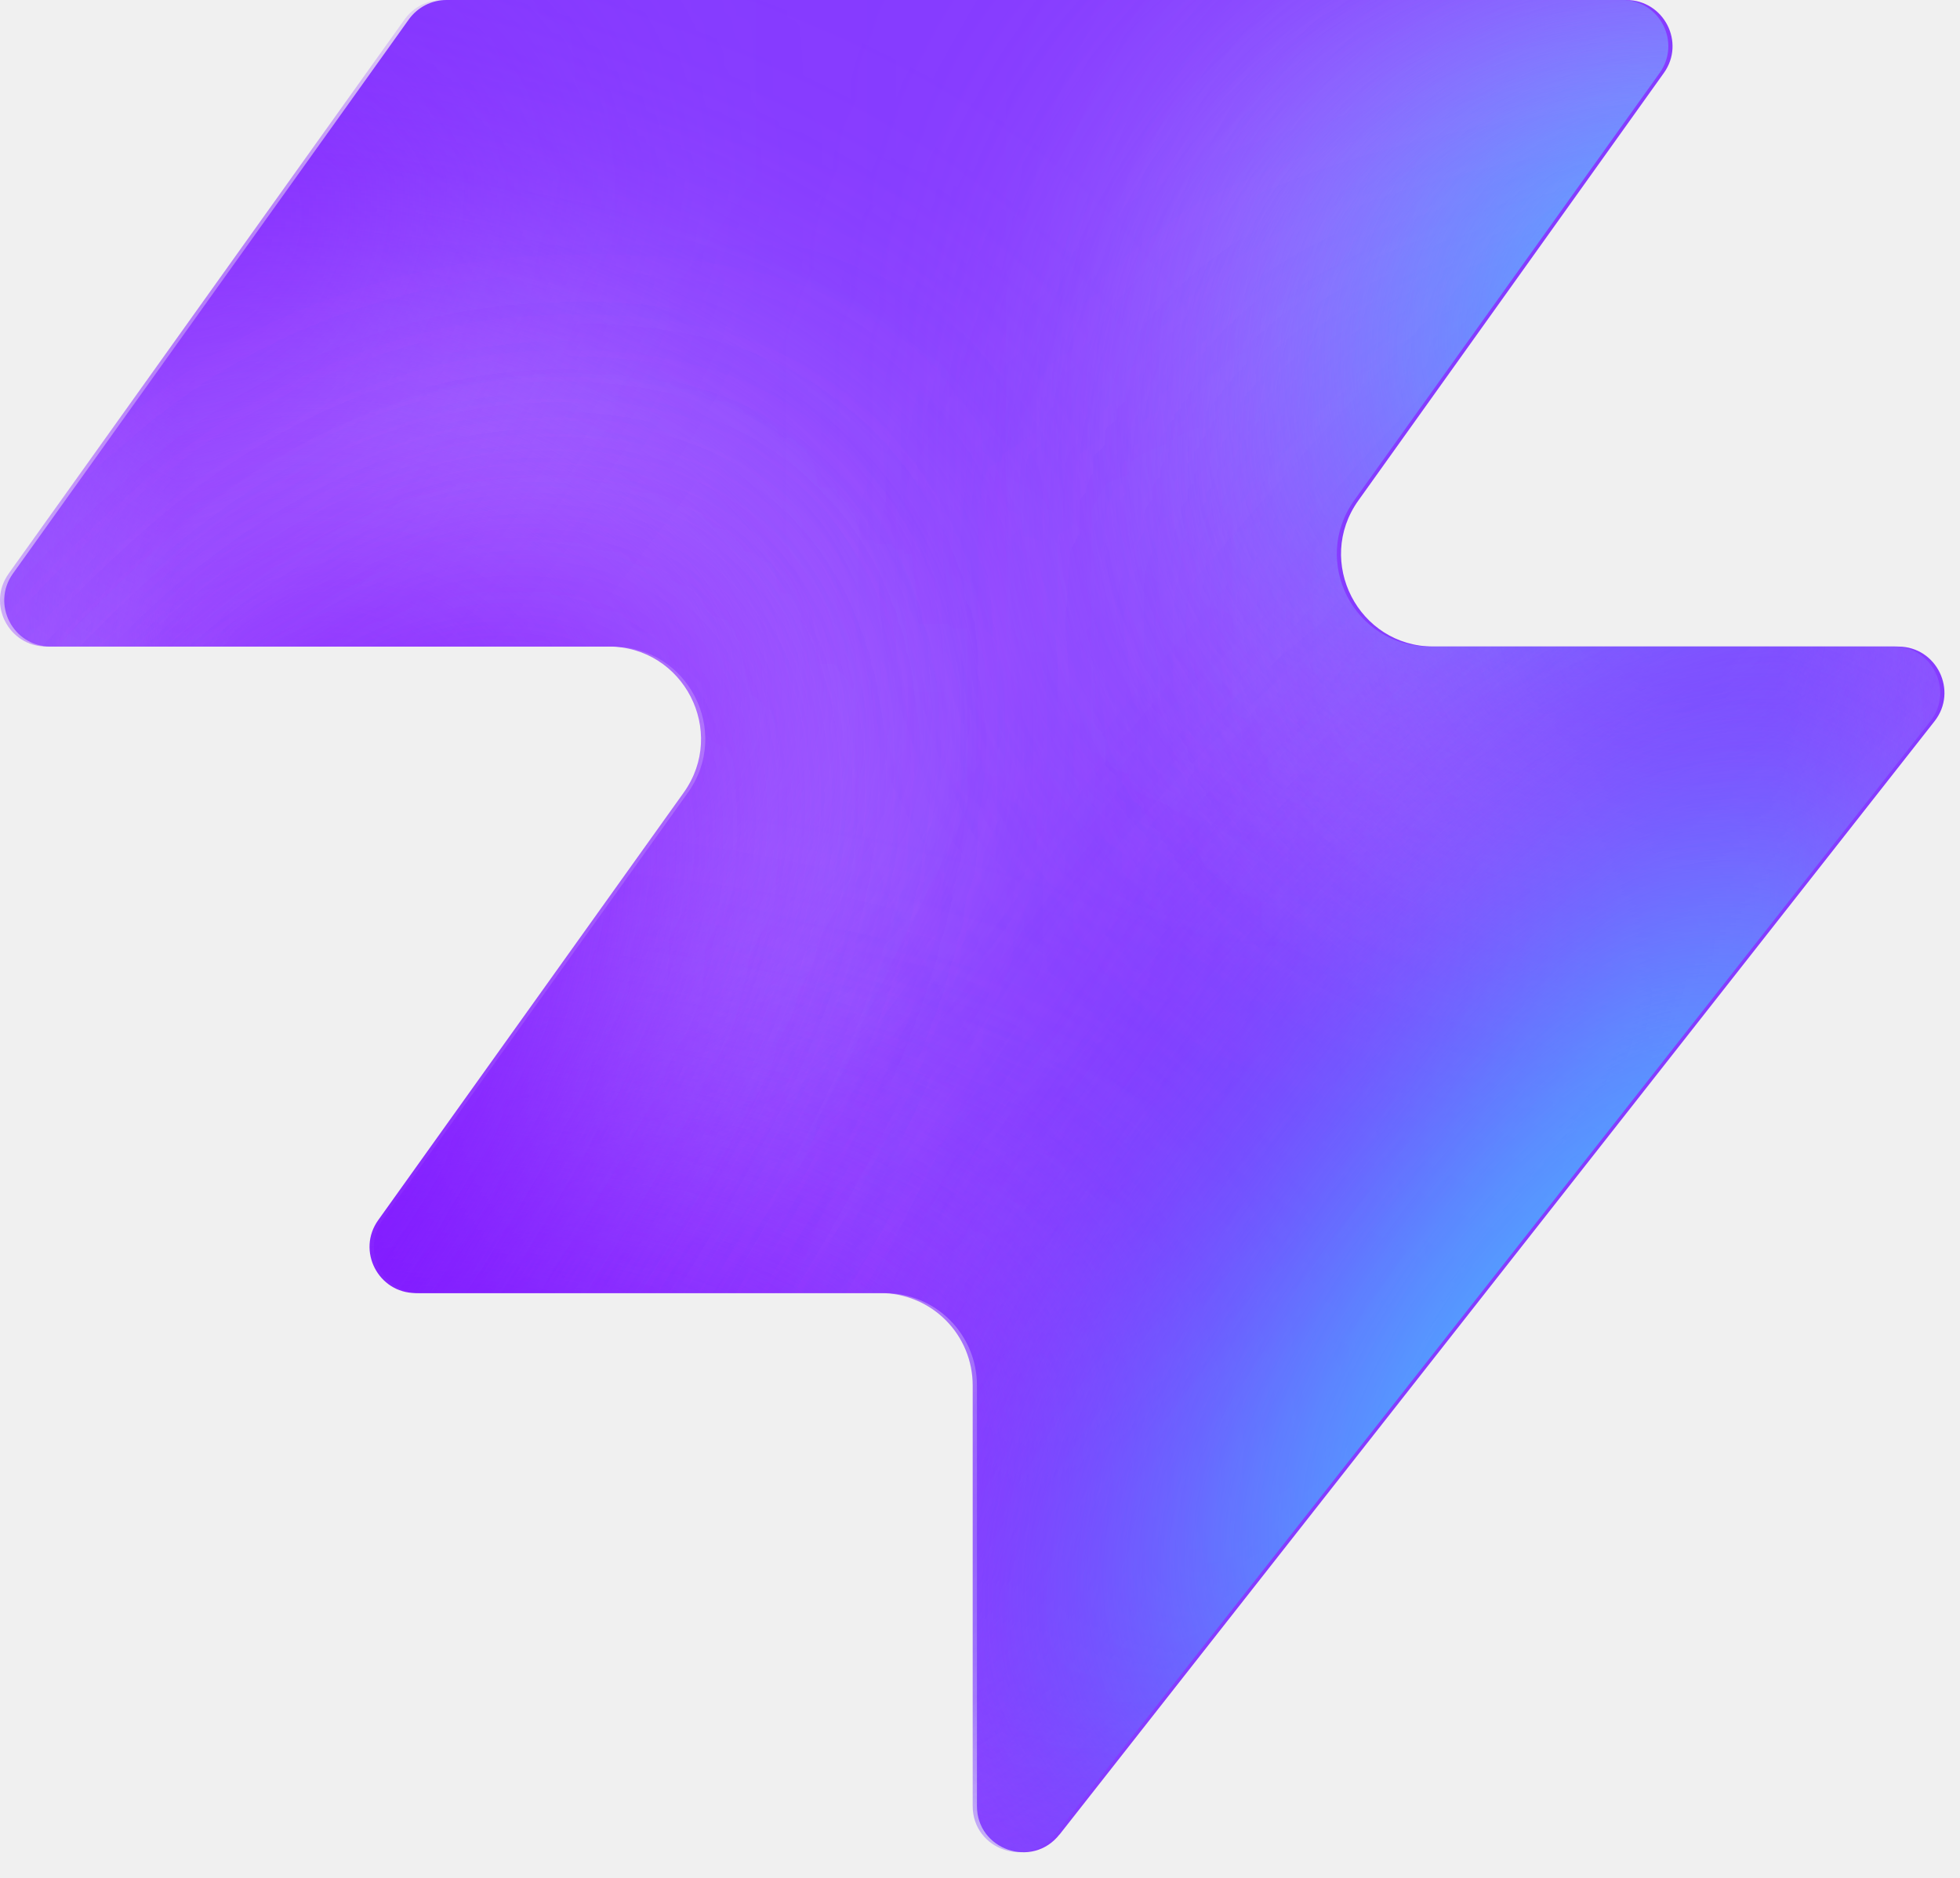
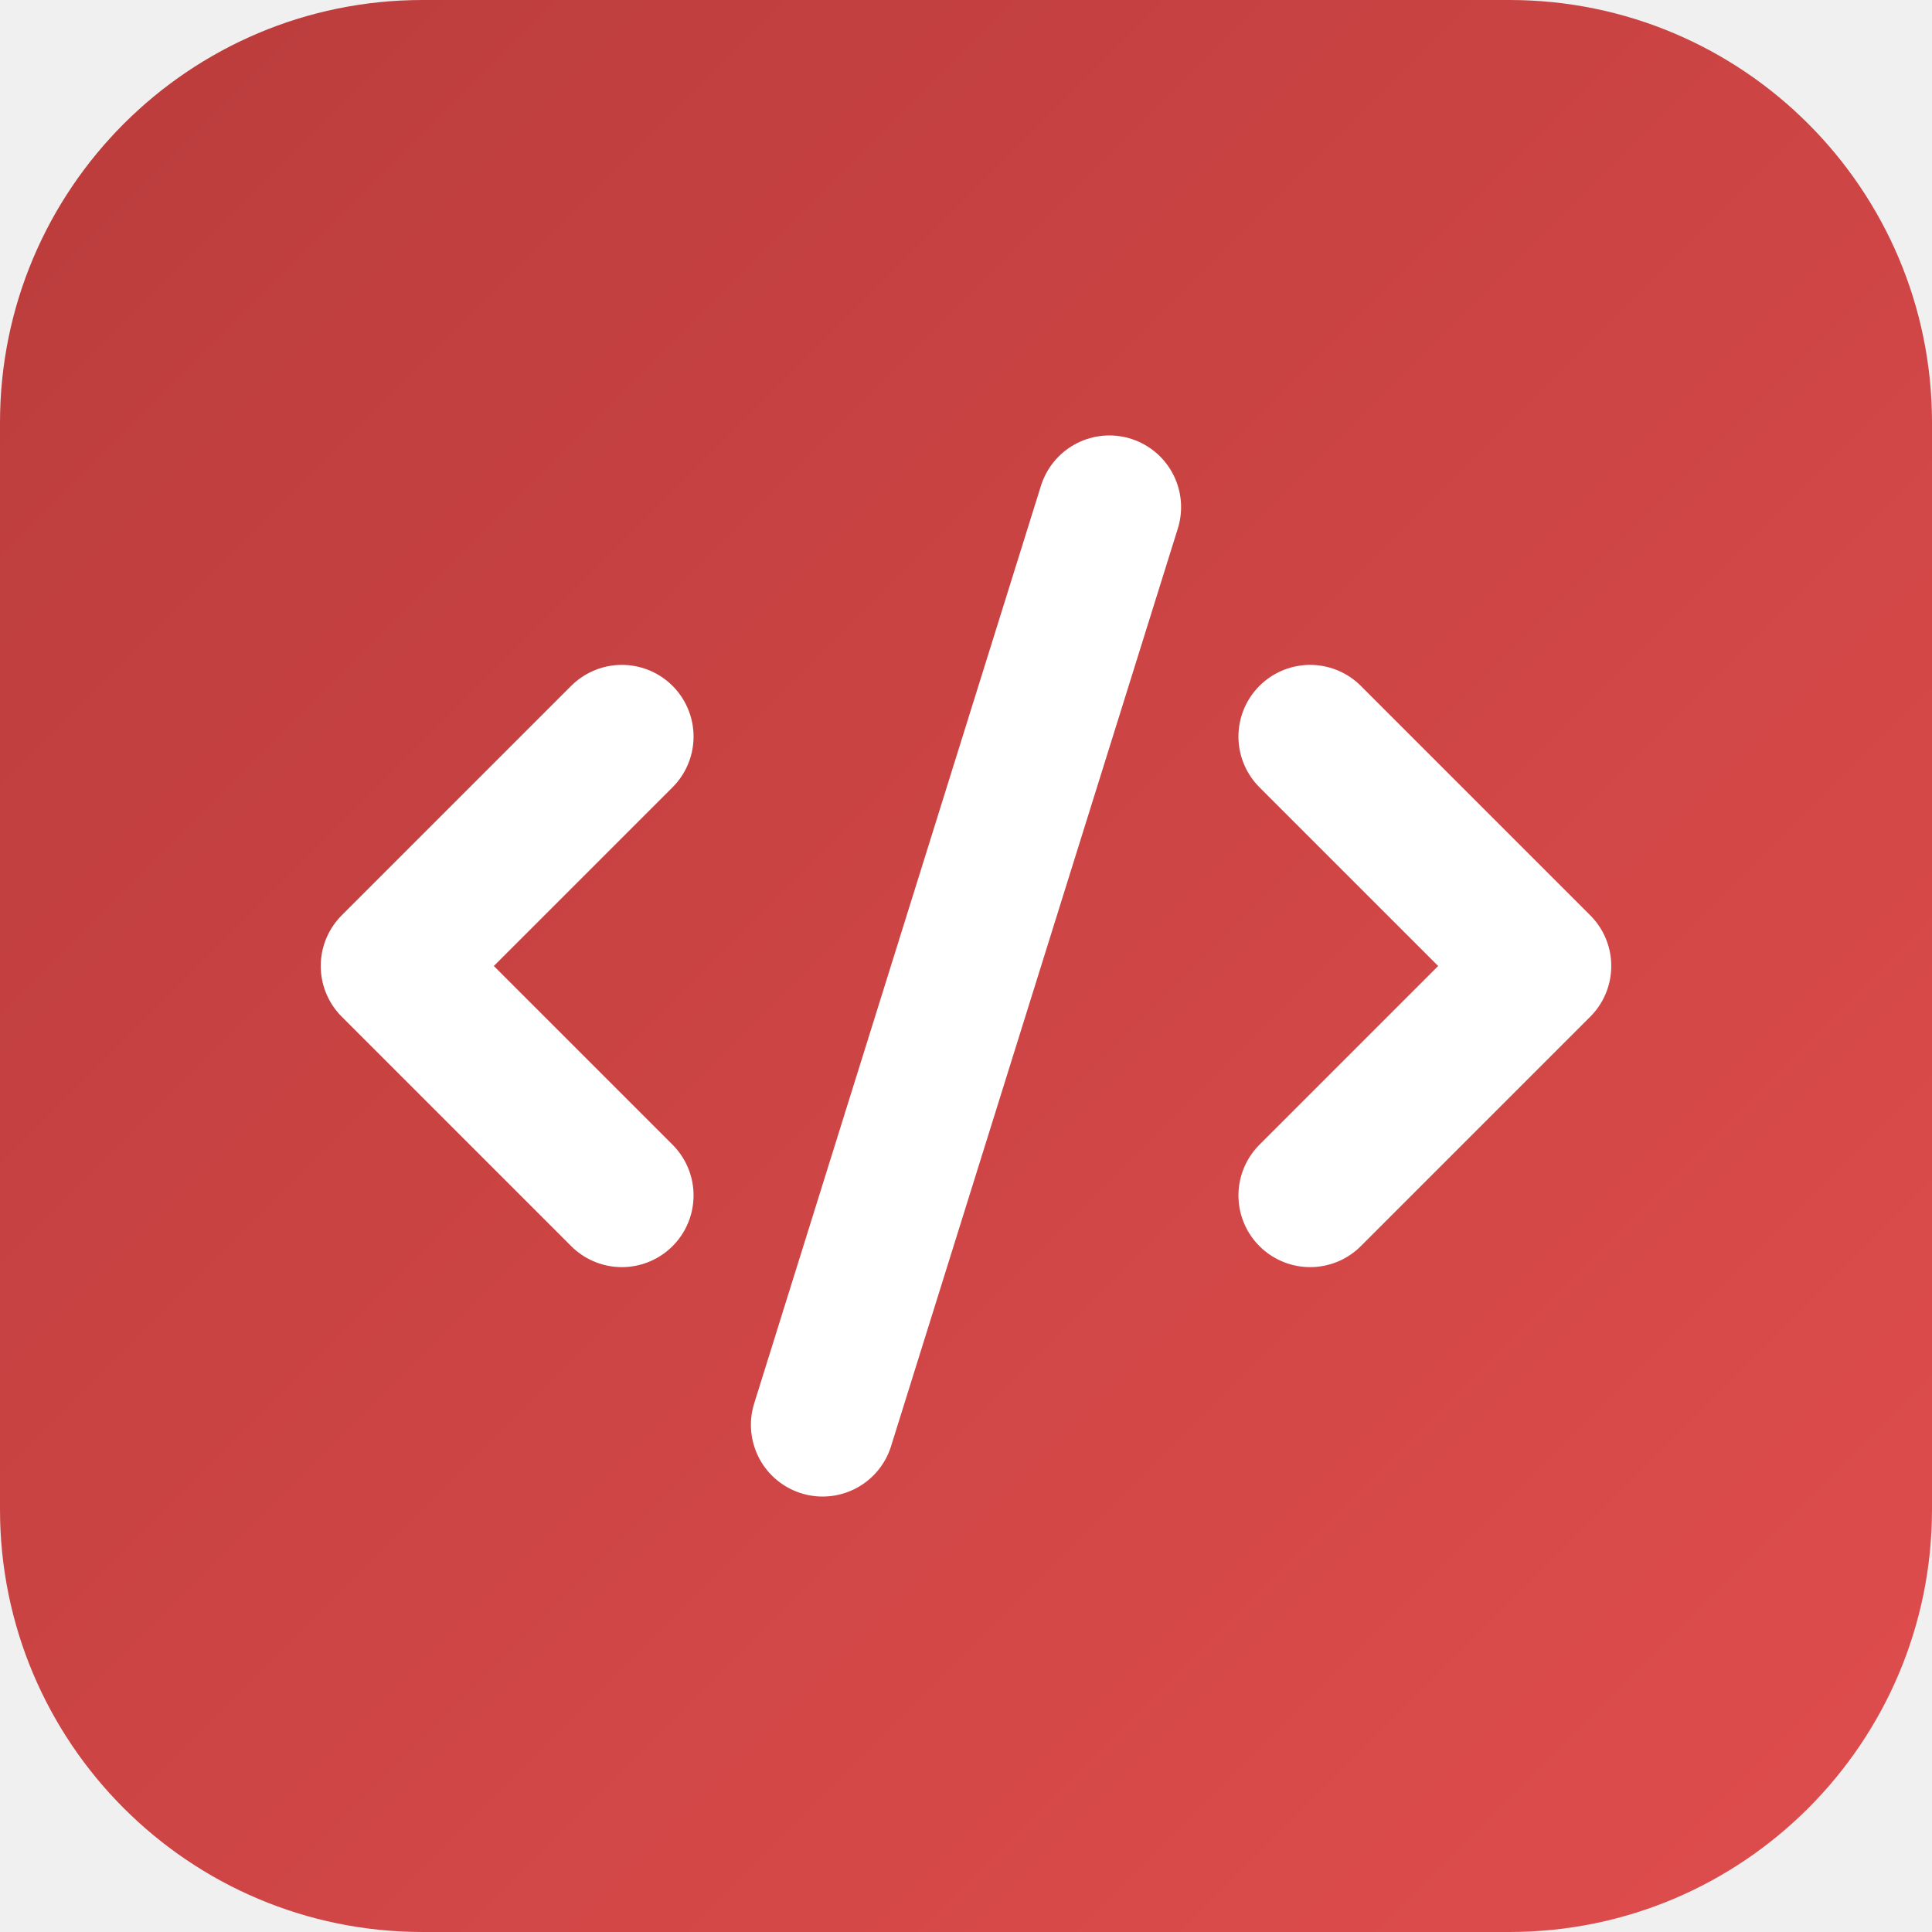
- <svg xmlns="http://www.w3.org/2000/svg" width="48" height="46" fill="none" viewBox="0 0 48 46">
-   <path fill="#863bff" d="M25.946 44.938c-.664.845-2.021.375-2.021-.698V33.937a2.26 2.26 0 0 0-2.262-2.262H10.287c-.92 0-1.456-1.04-.92-1.788l7.48-10.471c1.07-1.497 0-3.578-1.842-3.578H1.237c-.92 0-1.456-1.04-.92-1.788L10.013.474c.214-.297.556-.474.92-.474h28.894c.92 0 1.456 1.04.92 1.788l-7.48 10.471c-1.07 1.498 0 3.579 1.842 3.579h11.377c.943 0 1.473 1.088.89 1.83L25.947 44.94z" style="fill:#863bff;fill:color(display-p3 .525 .23 1);fill-opacity:1" />
-   <mask id="a" width="48" height="46" x="0" y="0" maskUnits="userSpaceOnUse" style="mask-type:alpha">
-     <path fill="#000" d="M25.842 44.938c-.664.844-2.021.375-2.021-.698V33.937a2.26 2.26 0 0 0-2.262-2.262H10.183c-.92 0-1.456-1.04-.92-1.788l7.48-10.471c1.07-1.498 0-3.579-1.842-3.579H1.133c-.92 0-1.456-1.04-.92-1.787L9.91.473c.214-.297.556-.474.92-.474h28.894c.92 0 1.456 1.04.92 1.788l-7.48 10.471c-1.07 1.498 0 3.578 1.842 3.578h11.377c.943 0 1.473 1.088.89 1.832L25.843 44.94z" style="fill:#000;fill-opacity:1" />
-   </mask>
-   <g mask="url(#a)">
-     <g filter="url(#b)">
-       <ellipse cx="5.508" cy="14.704" fill="#ede6ff" rx="5.508" ry="14.704" style="fill:#ede6ff;fill:color(display-p3 .927 .903 1);fill-opacity:1" transform="matrix(.00324 1 1 -.00324 -4.47 31.516)" />
-     </g>
-     <g filter="url(#c)">
-       <ellipse cx="10.399" cy="29.851" fill="#ede6ff" rx="10.399" ry="29.851" style="fill:#ede6ff;fill:color(display-p3 .927 .903 1);fill-opacity:1" transform="matrix(.00324 1 1 -.00324 -39.328 7.883)" />
-     </g>
-     <g filter="url(#d)">
-       <ellipse cx="5.508" cy="30.487" fill="#7e14ff" rx="5.508" ry="30.487" style="fill:#7e14ff;fill:color(display-p3 .492 .077 1);fill-opacity:1" transform="rotate(89.814 -25.913 -14.639)scale(1 -1)" />
-     </g>
-     <g filter="url(#e)">
-       <ellipse cx="5.508" cy="30.599" fill="#7e14ff" rx="5.508" ry="30.599" style="fill:#7e14ff;fill:color(display-p3 .492 .077 1);fill-opacity:1" transform="rotate(89.814 -32.644 -3.334)scale(1 -1)" />
-     </g>
-     <g filter="url(#f)">
-       <ellipse cx="5.508" cy="30.599" fill="#7e14ff" rx="5.508" ry="30.599" style="fill:#7e14ff;fill:color(display-p3 .492 .077 1);fill-opacity:1" transform="matrix(.00324 1 1 -.00324 -34.34 30.47)" />
-     </g>
-     <g filter="url(#g)">
-       <ellipse cx="14.072" cy="22.078" fill="#ede6ff" rx="14.072" ry="22.078" style="fill:#ede6ff;fill:color(display-p3 .927 .903 1);fill-opacity:1" transform="rotate(93.35 24.506 48.493)scale(-1 1)" />
-     </g>
-     <g filter="url(#h)">
-       <ellipse cx="3.47" cy="21.501" fill="#7e14ff" rx="3.47" ry="21.501" style="fill:#7e14ff;fill:color(display-p3 .492 .077 1);fill-opacity:1" transform="rotate(89.009 28.708 47.59)scale(-1 1)" />
-     </g>
-     <g filter="url(#i)">
-       <ellipse cx="3.47" cy="21.501" fill="#7e14ff" rx="3.47" ry="21.501" style="fill:#7e14ff;fill:color(display-p3 .492 .077 1);fill-opacity:1" transform="rotate(89.009 28.708 47.59)scale(-1 1)" />
-     </g>
-     <g filter="url(#j)">
-       <ellipse cx=".387" cy="8.972" fill="#7e14ff" rx="4.407" ry="29.108" style="fill:#7e14ff;fill:color(display-p3 .492 .077 1);fill-opacity:1" transform="rotate(39.51 .387 8.972)" />
-     </g>
-     <g filter="url(#k)">
-       <ellipse cx="47.523" cy="-6.092" fill="#7e14ff" rx="4.407" ry="29.108" style="fill:#7e14ff;fill:color(display-p3 .492 .077 1);fill-opacity:1" transform="rotate(37.892 47.523 -6.092)" />
-     </g>
-     <g filter="url(#l)">
-       <ellipse cx="41.412" cy="6.333" fill="#47bfff" rx="5.971" ry="9.665" style="fill:#47bfff;fill:color(display-p3 .28 .748 1);fill-opacity:1" transform="rotate(37.892 41.412 6.333)" />
-     </g>
-     <g filter="url(#m)">
-       <ellipse cx="-1.879" cy="38.332" fill="#7e14ff" rx="4.407" ry="29.108" style="fill:#7e14ff;fill:color(display-p3 .492 .077 1);fill-opacity:1" transform="rotate(37.892 -1.88 38.332)" />
-     </g>
-     <g filter="url(#n)">
-       <ellipse cx="-1.879" cy="38.332" fill="#7e14ff" rx="4.407" ry="29.108" style="fill:#7e14ff;fill:color(display-p3 .492 .077 1);fill-opacity:1" transform="rotate(37.892 -1.88 38.332)" />
-     </g>
-     <g filter="url(#o)">
-       <ellipse cx="35.651" cy="29.907" fill="#7e14ff" rx="4.407" ry="29.108" style="fill:#7e14ff;fill:color(display-p3 .492 .077 1);fill-opacity:1" transform="rotate(37.892 35.651 29.907)" />
-     </g>
-     <g filter="url(#p)">
-       <ellipse cx="38.418" cy="32.4" fill="#47bfff" rx="5.971" ry="15.297" style="fill:#47bfff;fill:color(display-p3 .28 .748 1);fill-opacity:1" transform="rotate(37.892 38.418 32.4)" />
-     </g>
+ <svg xmlns="http://www.w3.org/2000/svg" viewBox="0 0 128 128" width="128" height="128">
+   <defs>
+     <linearGradient id="sbLogoGrad" x1="0%" y1="0%" x2="100%" y2="100%">
+       <stop offset="0%" stop-color="#BA3C3C" />
+       <stop offset="100%" stop-color="#E04D4D" />
+     </linearGradient>
+   </defs>
+   <rect x="0" y="0" width="128" height="128" rx="28" ry="28" fill="url(#sbLogoGrad)" />
+   <g transform="translate(18.4, 18.4) scale(3.8)" fill="none" stroke="#ffffff" stroke-width="2.5" stroke-linecap="round" stroke-linejoin="round">
+     <path d="m18 16 4-4-4-4" />
+     <path d="m6 8-4 4 4 4" />
+     <path d="m14.5 4-5 16" />
  </g>
-   <defs>
-     <filter id="b" width="60.045" height="41.654" x="-19.77" y="16.149" color-interpolation-filters="sRGB" filterUnits="userSpaceOnUse">
-       <feFlood flood-opacity="0" result="BackgroundImageFix" />
-       <feBlend in="SourceGraphic" in2="BackgroundImageFix" result="shape" />
-       <feGaussianBlur result="effect1_foregroundBlur_2002_17158" stdDeviation="7.659" />
-     </filter>
-     <filter id="c" width="90.34" height="51.437" x="-54.613" y="-7.533" color-interpolation-filters="sRGB" filterUnits="userSpaceOnUse">
-       <feFlood flood-opacity="0" result="BackgroundImageFix" />
-       <feBlend in="SourceGraphic" in2="BackgroundImageFix" result="shape" />
-       <feGaussianBlur result="effect1_foregroundBlur_2002_17158" stdDeviation="7.659" />
-     </filter>
-     <filter id="d" width="79.355" height="29.4" x="-49.64" y="2.03" color-interpolation-filters="sRGB" filterUnits="userSpaceOnUse">
-       <feFlood flood-opacity="0" result="BackgroundImageFix" />
-       <feBlend in="SourceGraphic" in2="BackgroundImageFix" result="shape" />
-       <feGaussianBlur result="effect1_foregroundBlur_2002_17158" stdDeviation="4.596" />
-     </filter>
-     <filter id="e" width="79.579" height="29.4" x="-45.045" y="20.029" color-interpolation-filters="sRGB" filterUnits="userSpaceOnUse">
-       <feFlood flood-opacity="0" result="BackgroundImageFix" />
-       <feBlend in="SourceGraphic" in2="BackgroundImageFix" result="shape" />
-       <feGaussianBlur result="effect1_foregroundBlur_2002_17158" stdDeviation="4.596" />
-     </filter>
-     <filter id="f" width="79.579" height="29.4" x="-43.513" y="21.178" color-interpolation-filters="sRGB" filterUnits="userSpaceOnUse">
-       <feFlood flood-opacity="0" result="BackgroundImageFix" />
-       <feBlend in="SourceGraphic" in2="BackgroundImageFix" result="shape" />
-       <feGaussianBlur result="effect1_foregroundBlur_2002_17158" stdDeviation="4.596" />
-     </filter>
-     <filter id="g" width="74.749" height="58.852" x="15.756" y="-17.901" color-interpolation-filters="sRGB" filterUnits="userSpaceOnUse">
-       <feFlood flood-opacity="0" result="BackgroundImageFix" />
-       <feBlend in="SourceGraphic" in2="BackgroundImageFix" result="shape" />
-       <feGaussianBlur result="effect1_foregroundBlur_2002_17158" stdDeviation="7.659" />
-     </filter>
-     <filter id="h" width="61.377" height="25.362" x="23.548" y="2.284" color-interpolation-filters="sRGB" filterUnits="userSpaceOnUse">
-       <feFlood flood-opacity="0" result="BackgroundImageFix" />
-       <feBlend in="SourceGraphic" in2="BackgroundImageFix" result="shape" />
-       <feGaussianBlur result="effect1_foregroundBlur_2002_17158" stdDeviation="4.596" />
-     </filter>
-     <filter id="i" width="61.377" height="25.362" x="23.548" y="2.284" color-interpolation-filters="sRGB" filterUnits="userSpaceOnUse">
-       <feFlood flood-opacity="0" result="BackgroundImageFix" />
-       <feBlend in="SourceGraphic" in2="BackgroundImageFix" result="shape" />
-       <feGaussianBlur result="effect1_foregroundBlur_2002_17158" stdDeviation="4.596" />
-     </filter>
-     <filter id="j" width="56.045" height="63.649" x="-27.636" y="-22.853" color-interpolation-filters="sRGB" filterUnits="userSpaceOnUse">
-       <feFlood flood-opacity="0" result="BackgroundImageFix" />
-       <feBlend in="SourceGraphic" in2="BackgroundImageFix" result="shape" />
-       <feGaussianBlur result="effect1_foregroundBlur_2002_17158" stdDeviation="4.596" />
-     </filter>
-     <filter id="k" width="54.814" height="64.646" x="20.116" y="-38.415" color-interpolation-filters="sRGB" filterUnits="userSpaceOnUse">
-       <feFlood flood-opacity="0" result="BackgroundImageFix" />
-       <feBlend in="SourceGraphic" in2="BackgroundImageFix" result="shape" />
-       <feGaussianBlur result="effect1_foregroundBlur_2002_17158" stdDeviation="4.596" />
-     </filter>
-     <filter id="l" width="33.541" height="35.313" x="24.641" y="-11.323" color-interpolation-filters="sRGB" filterUnits="userSpaceOnUse">
-       <feFlood flood-opacity="0" result="BackgroundImageFix" />
-       <feBlend in="SourceGraphic" in2="BackgroundImageFix" result="shape" />
-       <feGaussianBlur result="effect1_foregroundBlur_2002_17158" stdDeviation="4.596" />
-     </filter>
-     <filter id="m" width="54.814" height="64.646" x="-29.286" y="6.009" color-interpolation-filters="sRGB" filterUnits="userSpaceOnUse">
-       <feFlood flood-opacity="0" result="BackgroundImageFix" />
-       <feBlend in="SourceGraphic" in2="BackgroundImageFix" result="shape" />
-       <feGaussianBlur result="effect1_foregroundBlur_2002_17158" stdDeviation="4.596" />
-     </filter>
-     <filter id="n" width="54.814" height="64.646" x="-29.286" y="6.009" color-interpolation-filters="sRGB" filterUnits="userSpaceOnUse">
-       <feFlood flood-opacity="0" result="BackgroundImageFix" />
-       <feBlend in="SourceGraphic" in2="BackgroundImageFix" result="shape" />
-       <feGaussianBlur result="effect1_foregroundBlur_2002_17158" stdDeviation="4.596" />
-     </filter>
-     <filter id="o" width="54.814" height="64.646" x="8.244" y="-2.416" color-interpolation-filters="sRGB" filterUnits="userSpaceOnUse">
-       <feFlood flood-opacity="0" result="BackgroundImageFix" />
-       <feBlend in="SourceGraphic" in2="BackgroundImageFix" result="shape" />
-       <feGaussianBlur result="effect1_foregroundBlur_2002_17158" stdDeviation="4.596" />
-     </filter>
-     <filter id="p" width="39.409" height="43.623" x="18.713" y="10.588" color-interpolation-filters="sRGB" filterUnits="userSpaceOnUse">
-       <feFlood flood-opacity="0" result="BackgroundImageFix" />
-       <feBlend in="SourceGraphic" in2="BackgroundImageFix" result="shape" />
-       <feGaussianBlur result="effect1_foregroundBlur_2002_17158" stdDeviation="4.596" />
-     </filter>
-   </defs>
</svg>
